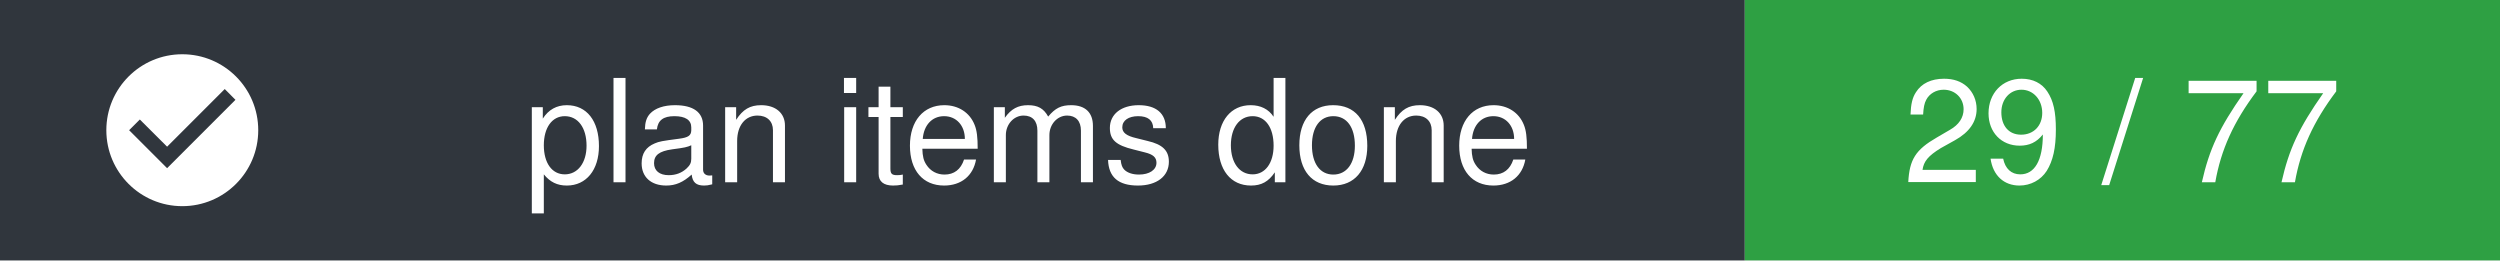
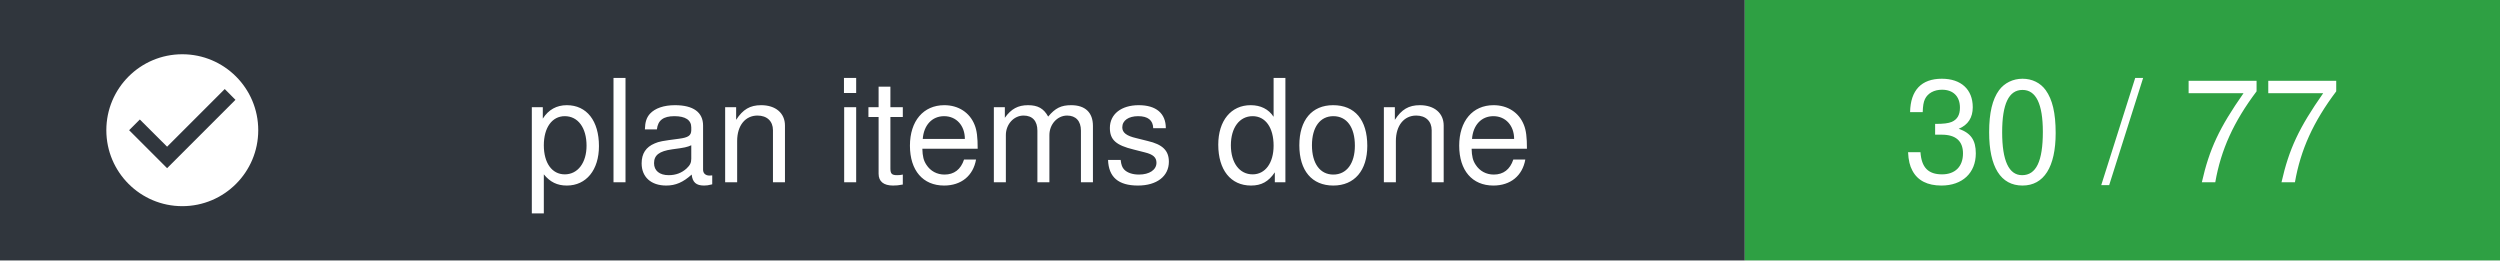
- <svg xmlns="http://www.w3.org/2000/svg" width="192" height="20" role="img" aria-label="plan items done: 29 / 77">
+ <svg xmlns="http://www.w3.org/2000/svg" width="192" height="20" role="img" aria-label="plan items done: 30 / 77">
  <rect width="134" height="20" fill="#30363d" />
  <rect x="134" width="58" height="20" fill="#2ea043" />
  <svg x="7" y="3" width="14" height="14" viewBox="0 0 24 24" fill="#fff">
    <path d="M12 2a10 10 0 1 0 0 20 10 10 0 0 0 0-20zm-2 15-5-5 1.41-1.41L10 14.17l7.59-7.59L19 8l-9 9z" />
  </svg>
  <g fill="#fff" font-family="Segoe UI,Helvetica,Arial,sans-serif" font-size="11" text-anchor="middle">
    <text x="79.0" y="14">plan items done</text>
-     <text x="163.0" y="14">29 / 77</text>
+     <text x="163.0" y="14">30 / 77</text>
  </g>
</svg>
